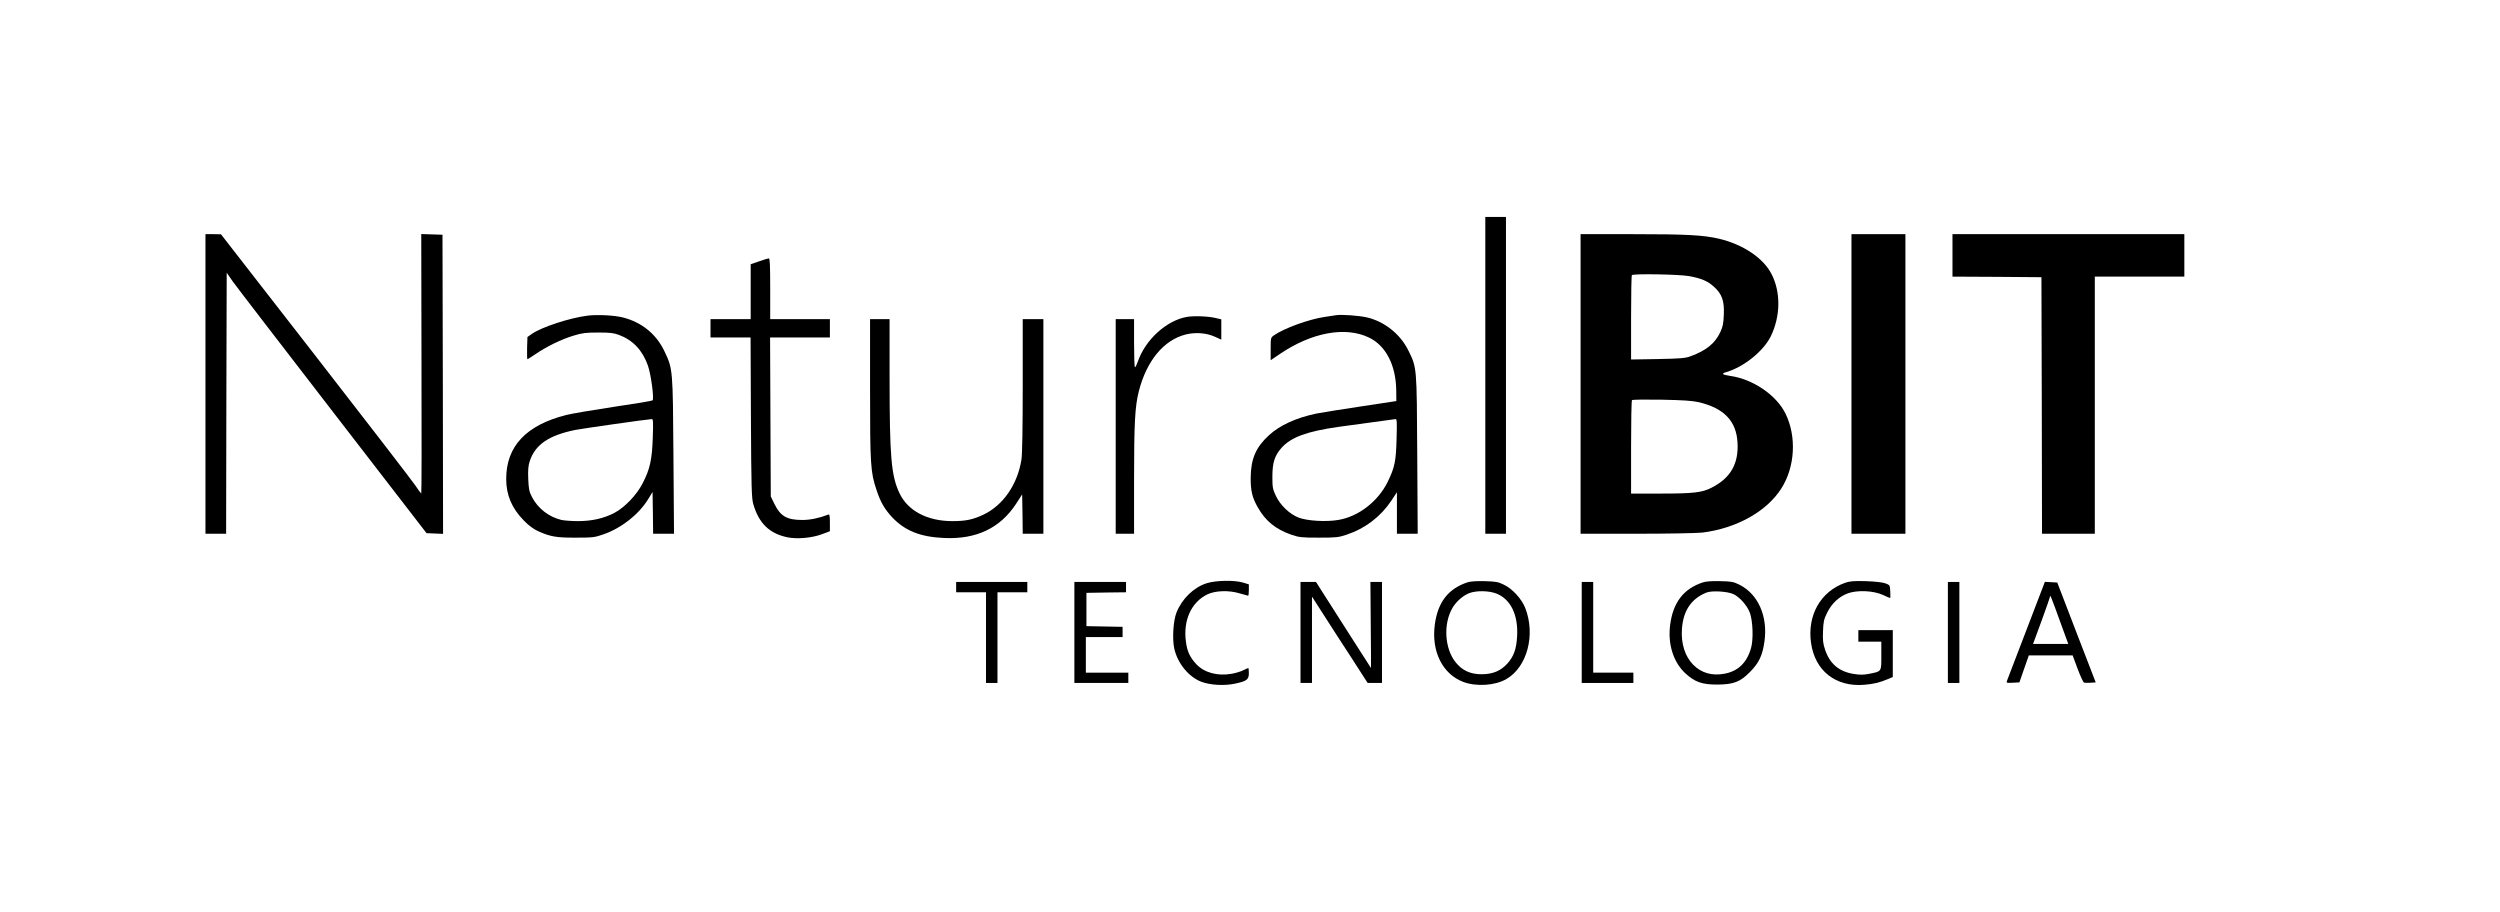
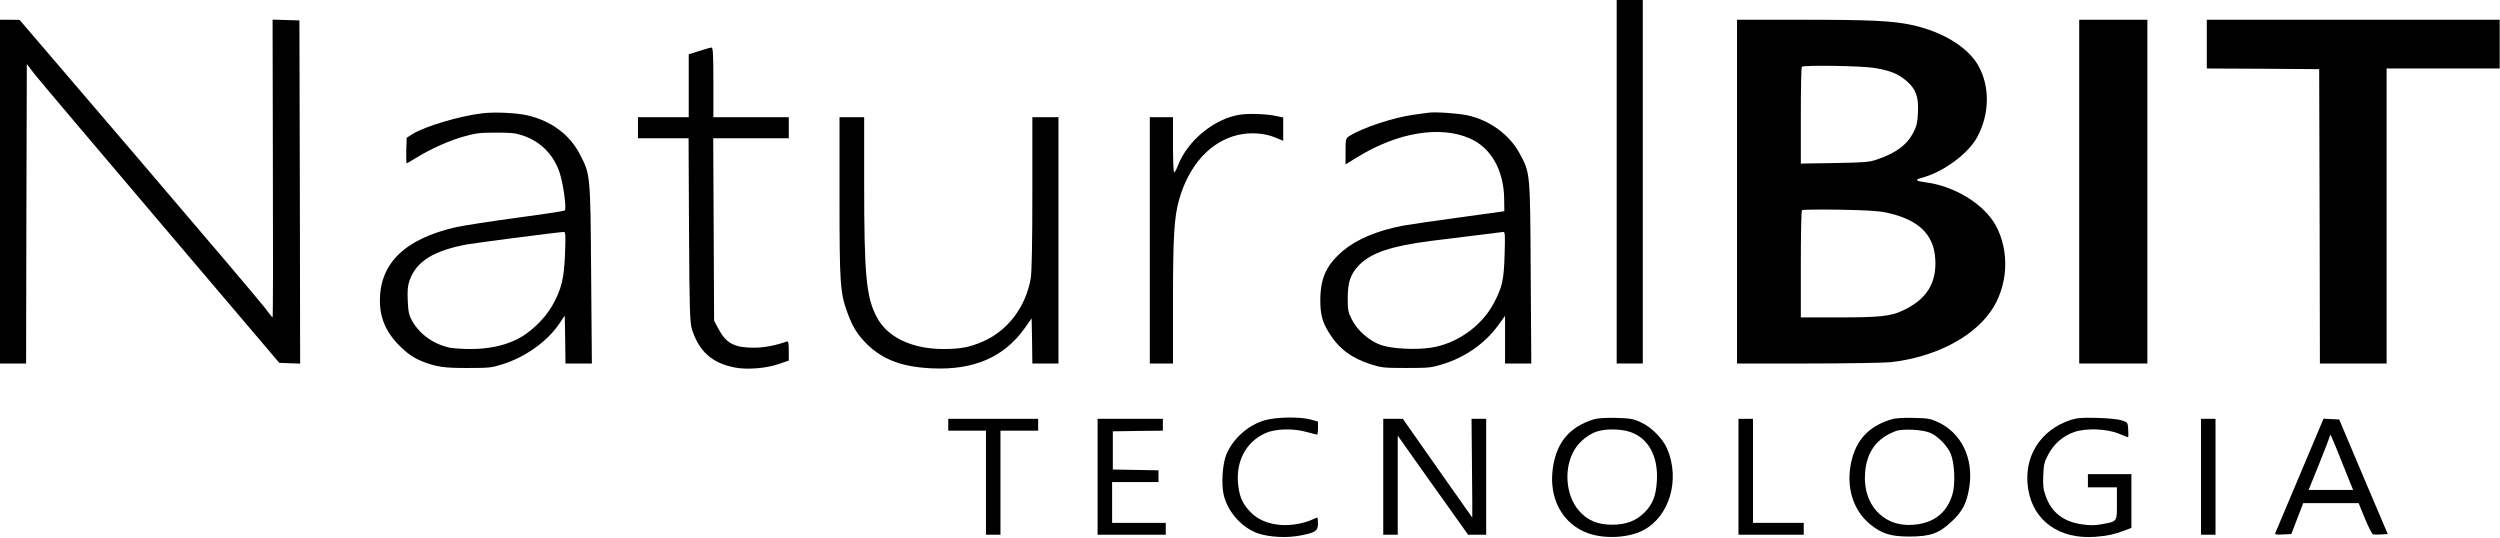
- <svg xmlns="http://www.w3.org/2000/svg" version="1.0" width="2178pt" height="794pt" viewBox="0 0 2178 794" preserveAspectRatio="xMidYMid meet">
-   <g transform="translate(0,794) scale(0.1,-0.1)" fill="#000000" stroke="none">
-     <path d="M12940 4670 l0 -1380 90 0 90 0 0 1380 0 1380 -90 0 -90 0 0 -1380z" />
-     <path d="M1790 4595 l0 -1305 90 0 90 0 2 1137 3 1137 52 -75 c29 -41 421 -551 871 -1134 l818 -1060 72 -3 72 -3 -2 1303 -3 1303 -93 3 -92 3 2 -1131 c2 -621 1 -1130 -2 -1130 -3 1 -28 35 -57 78 -29 42 -420 550 -870 1129 l-818 1052 -67 1 -68 0 0 -1305z" />
-     <path d="M13770 4595 l0 -1305 488 0 c275 0 524 5 572 10 299 37 562 184 690 386 119 188 133 452 35 651 -79 161 -283 300 -481 328 -73 11 -81 20 -32 34 152 45 322 183 385 311 85 174 88 382 8 540 -71 141 -248 260 -458 310 -137 32 -282 40 -754 40 l-453 0 0 -1305z m942 940 c108 -19 166 -43 222 -95 68 -62 89 -122 84 -239 -3 -78 -8 -106 -30 -153 -46 -99 -122 -161 -258 -211 -48 -18 -85 -21 -287 -25 l-233 -4 0 364 c0 201 3 368 7 371 13 14 408 7 495 -8z m88 -1099 c219 -52 326 -163 337 -349 12 -186 -60 -312 -226 -396 -81 -42 -158 -51 -438 -51 l-263 0 0 403 c0 222 3 407 8 411 4 5 120 6 257 4 192 -4 267 -9 325 -22z" />
-     <path d="M16130 4595 l0 -1305 235 0 235 0 0 1305 0 1305 -235 0 -235 0 0 -1305z" />
-     <path d="M17010 5715 l0 -185 388 -2 387 -3 3 -1117 2 -1118 230 0 230 0 0 1120 0 1120 390 0 390 0 0 185 0 185 -1010 0 -1010 0 0 -185z" />
-     <path d="M6613 5663 l-73 -25 0 -239 0 -239 -175 0 -175 0 0 -80 0 -80 174 0 175 0 3 -697 c3 -621 6 -704 21 -756 49 -167 140 -255 297 -288 84 -17 212 -6 298 26 l72 27 0 75 c0 60 -3 74 -14 70 -79 -31 -158 -47 -226 -47 -133 0 -190 32 -242 137 l-33 68 -3 692 -3 693 261 0 260 0 0 80 0 80 -260 0 -260 0 0 265 c0 206 -3 265 -12 264 -7 0 -46 -12 -85 -26z" />
-     <path d="M5119 5190 c-154 -19 -399 -99 -484 -158 l-40 -28 -3 -97 c-1 -53 0 -97 3 -97 2 0 35 21 72 46 95 65 228 130 330 160 75 23 107 27 213 27 104 0 135 -3 183 -21 121 -45 205 -134 252 -268 27 -78 55 -289 40 -302 -6 -5 -156 -30 -335 -56 -179 -27 -366 -59 -416 -71 -351 -89 -524 -273 -524 -558 0 -140 49 -254 151 -359 47 -49 85 -76 130 -97 105 -47 160 -56 329 -55 143 0 161 2 235 28 157 54 308 172 391 306 l39 64 3 -182 2 -182 91 0 91 0 -5 678 c-5 759 -5 757 -78 911 -70 149 -197 253 -361 295 -74 19 -224 27 -309 16z m568 -1062 c-6 -192 -25 -277 -89 -400 -52 -101 -156 -209 -245 -256 -91 -48 -197 -72 -317 -72 -56 0 -120 5 -144 10 -110 26 -206 100 -258 201 -24 46 -28 69 -32 157 -3 78 0 114 13 154 47 144 166 226 400 273 64 12 607 90 664 94 11 1 13 -27 8 -161z" />
-     <path d="M11640 5194 c-14 -2 -58 -9 -99 -15 -138 -20 -357 -100 -443 -161 -27 -19 -28 -22 -28 -118 l0 -98 83 56 c277 187 570 240 774 141 146 -70 234 -240 237 -458 l1 -95 -310 -47 c-170 -25 -344 -54 -387 -62 -176 -37 -317 -101 -413 -189 -114 -105 -157 -204 -159 -368 -1 -114 13 -175 62 -260 66 -118 155 -190 288 -237 74 -25 90 -27 244 -27 153 0 171 2 245 27 157 52 293 156 385 293 l50 76 0 -181 0 -181 91 0 90 0 -4 688 c-4 770 -3 758 -77 908 -70 143 -208 253 -362 289 -65 15 -224 27 -268 19z m527 -1076 c-5 -197 -16 -250 -78 -377 -84 -170 -254 -302 -431 -331 -106 -18 -268 -8 -343 20 -81 31 -163 110 -201 193 -26 55 -29 73 -29 162 0 125 19 185 81 255 84 92 221 142 494 181 181 25 480 66 499 68 11 1 12 -30 8 -171z" />
-     <path d="M10340 5179 c-177 -31 -360 -197 -426 -386 -10 -29 -22 -53 -26 -53 -5 0 -8 95 -8 210 l0 210 -80 0 -80 0 0 -935 0 -935 80 0 80 0 0 473 c0 491 8 635 41 767 68 266 216 447 409 496 85 21 181 14 255 -20 l55 -25 0 88 0 89 -43 10 c-64 17 -195 22 -257 11z" />
-     <path d="M7580 4553 c0 -660 4 -728 56 -881 35 -107 70 -166 135 -237 112 -119 246 -173 454 -182 281 -13 489 86 628 299 l52 81 3 -172 2 -171 90 0 90 0 0 935 0 935 -90 0 -90 0 0 -576 c0 -373 -4 -600 -11 -647 -34 -217 -159 -399 -332 -481 -91 -43 -154 -56 -270 -56 -218 0 -388 90 -460 242 -73 153 -87 316 -87 1016 l0 502 -85 0 -85 0 0 -607z" />
-     <path d="M10513 2859 c-114 -36 -217 -137 -264 -257 -28 -71 -37 -229 -19 -311 28 -129 126 -249 237 -291 79 -29 199 -36 292 -16 103 22 121 35 121 91 0 25 -2 45 -5 45 -3 0 -23 -9 -43 -19 -21 -11 -67 -25 -102 -31 -123 -22 -240 10 -309 85 -55 60 -78 109 -89 193 -26 186 46 346 187 414 68 33 189 37 279 9 39 -11 73 -21 76 -21 3 0 6 22 6 50 l0 49 -52 16 c-75 22 -236 19 -315 -6z" />
-     <path d="M12785 2867 c-168 -56 -259 -173 -285 -369 -31 -233 67 -430 248 -499 116 -43 279 -32 377 26 180 105 254 385 163 618 -31 79 -112 168 -186 203 -50 25 -71 28 -167 31 -71 2 -124 -2 -150 -10z m249 -97 c126 -48 194 -186 183 -374 -6 -111 -29 -174 -84 -236 -58 -64 -125 -93 -223 -94 -99 -1 -173 33 -230 106 -95 120 -107 334 -26 472 32 56 96 111 150 130 62 22 165 20 230 -4z" />
-     <path d="M14835 2866 c-168 -55 -260 -175 -285 -372 -21 -168 29 -325 135 -422 81 -74 144 -96 275 -96 145 1 202 23 290 114 75 77 105 140 122 262 31 219 -56 414 -220 495 -51 25 -69 28 -167 30 -70 2 -124 -2 -150 -11z m271 -104 c54 -28 114 -97 138 -158 27 -72 33 -234 11 -310 -37 -129 -113 -202 -234 -224 -107 -19 -198 7 -269 78 -72 72 -108 185 -99 312 11 159 80 263 212 317 48 20 191 11 241 -15z" />
-     <path d="M16073 2862 c-213 -76 -330 -284 -295 -525 35 -242 215 -383 462 -363 84 7 133 19 203 48 l47 20 0 204 0 204 -150 0 -150 0 0 -50 0 -50 100 0 100 0 0 -123 c0 -142 5 -135 -109 -158 -48 -9 -78 -9 -134 0 -127 21 -206 89 -247 211 -18 54 -21 82 -18 161 3 83 8 104 36 161 40 81 101 138 178 168 83 31 224 25 308 -13 32 -15 60 -27 63 -27 2 0 3 25 1 57 -3 55 -3 56 -43 71 -25 9 -89 16 -170 19 -108 3 -139 0 -182 -15z" />
-     <path d="M8330 2825 l0 -45 130 0 130 0 0 -395 0 -395 50 0 50 0 0 395 0 395 130 0 130 0 0 45 0 45 -310 0 -310 0 0 -45z" />
-     <path d="M9360 2430 l0 -440 235 0 235 0 0 45 0 45 -185 0 -185 0 0 155 0 155 160 0 160 0 0 45 0 44 -157 3 -158 3 0 145 0 145 173 3 172 2 0 45 0 45 -225 0 -225 0 0 -440z" />
-     <path d="M11330 2430 l0 -440 50 0 50 0 0 376 0 376 108 -168 c59 -93 169 -262 243 -376 l134 -208 63 0 62 0 0 440 0 440 -50 0 -51 0 3 -375 c2 -206 3 -375 2 -375 0 0 -108 169 -240 375 l-239 375 -67 0 -68 0 0 -440z" />
-     <path d="M13780 2430 l0 -440 225 0 225 0 0 45 0 45 -175 0 -175 0 0 395 0 395 -50 0 -50 0 0 -440z" />
-     <path d="M16970 2430 l0 -440 50 0 50 0 0 440 0 440 -50 0 -50 0 0 -440z" />
-     <path d="M17653 2448 c-89 -233 -165 -431 -169 -441 -6 -16 -1 -18 51 -15 l58 3 41 118 41 117 191 0 191 0 43 -116 c24 -64 49 -118 56 -121 6 -2 32 -3 57 -1 l45 3 -168 435 -167 435 -54 3 -54 3 -162 -423z m330 -20 l36 -98 -153 0 -154 0 74 201 c41 111 74 208 75 217 0 10 19 -37 43 -103 24 -66 60 -164 79 -217z" />
-   </g>
+ <svg xmlns="http://www.w3.org/2000/svg" width="526" height="113" viewBox="0 0 526 113" fill="none">
+   <path d="M340.151 38.241V76.481H342.896H345.642V38.241V1.71363e-06H342.896H340.151V38.241Z" fill="black" />
+   <path d="M0 40.319V76.481H2.746H5.491L5.552 44.974L5.644 13.467L7.23 15.545C8.115 16.681 20.073 30.814 33.801 46.969L58.756 76.342L60.953 76.425L63.149 76.509L63.088 40.402L62.996 4.295L60.159 4.212L57.353 4.129L57.414 35.469C57.475 52.678 57.444 66.782 57.353 66.782C57.261 66.754 56.498 65.812 55.614 64.621C54.729 63.457 42.801 49.38 29.073 33.336L4.118 4.184L2.074 4.156H0V40.319Z" fill="black" />
+   <path d="M365.471 40.319V76.481H380.358C388.747 76.481 396.344 76.343 397.808 76.204C406.929 75.179 414.953 71.105 418.858 65.508C422.488 60.298 422.915 52.983 419.925 47.468C417.515 43.007 411.292 39.155 405.252 38.379C403.025 38.074 402.78 37.825 404.275 37.437C408.912 36.19 414.098 32.366 416.02 28.819C418.613 23.997 418.705 18.234 416.264 13.855C414.098 9.948 408.699 6.651 402.292 5.265C398.113 4.378 393.689 4.157 379.29 4.157H365.471V40.319ZM394.208 14.271C397.503 14.797 399.272 15.463 400.981 16.904C403.055 18.622 403.696 20.284 403.543 23.526C403.452 25.688 403.299 26.464 402.628 27.766C401.225 30.509 398.906 32.227 394.757 33.613C393.293 34.112 392.164 34.195 386.002 34.306L378.894 34.417V24.33C378.894 18.76 378.985 14.132 379.107 14.049C379.504 13.661 391.554 13.855 394.208 14.271ZM396.893 44.725C403.574 46.166 406.838 49.242 407.173 54.396C407.54 59.55 405.343 63.042 400.279 65.369C397.808 66.533 395.459 66.782 386.917 66.782H378.894V55.615C378.894 49.463 378.985 44.337 379.138 44.226C379.26 44.088 382.799 44.06 386.978 44.115C392.835 44.226 395.123 44.365 396.893 44.725Z" fill="black" />
+   <path d="M437.468 40.319V76.481H444.637H451.806V40.319V4.157H444.637H437.468V40.319Z" fill="black" />
+   <path d="M464.312 9.283V14.409L476.149 14.465L487.955 14.548L488.047 45.501L488.108 76.481H495.124H502.141V45.445V14.409H514.039H525.936V9.283V4.157H495.124H464.312V9.283Z" fill="black" />
+   <path d="M147.135 10.724L144.908 11.416V18.039V24.662H139.569H134.23V26.879V29.096H139.539H144.877L144.969 48.41C145.06 65.618 145.152 67.918 145.609 69.359C147.104 73.987 149.88 76.425 154.67 77.34C157.233 77.811 161.137 77.506 163.761 76.619L165.958 75.871V73.793C165.958 72.13 165.866 71.742 165.53 71.853C163.12 72.712 160.71 73.156 158.636 73.156C154.578 73.156 152.84 72.269 151.253 69.359L150.247 67.475L150.155 48.299L150.063 29.096H158.026H165.958V26.879V24.662H158.026H150.094V17.319C150.094 11.61 150.002 9.975 149.728 10.003C149.514 10.003 148.325 10.336 147.135 10.724Z" fill="black" />
+   <path d="M101.557 23.831C96.859 24.358 89.385 26.574 86.792 28.209L85.572 28.985L85.48 31.673C85.45 33.142 85.48 34.361 85.572 34.361C85.632 34.361 86.639 33.779 87.768 33.086C90.666 31.285 94.724 29.484 97.835 28.653C100.123 28.015 101.099 27.904 104.333 27.904C107.506 27.904 108.452 27.988 109.916 28.486C113.607 29.733 116.17 32.2 117.604 35.913C118.427 38.074 119.281 43.921 118.824 44.282C118.641 44.42 114.065 45.113 108.604 45.833C103.143 46.581 97.439 47.468 95.913 47.801C85.205 50.267 79.928 55.366 79.928 63.263C79.928 67.143 81.423 70.302 84.534 73.211C85.968 74.569 87.127 75.317 88.5 75.899C91.703 77.202 93.381 77.451 98.537 77.423C102.899 77.423 103.448 77.368 105.706 76.647C110.496 75.151 115.102 71.881 117.634 68.168L118.824 66.394L118.915 71.438L118.976 76.481H121.753H124.529L124.376 57.693C124.224 36.661 124.224 36.717 121.997 32.449C119.861 28.32 115.987 25.438 110.984 24.274C108.726 23.748 104.15 23.526 101.557 23.831ZM118.885 53.26C118.702 58.58 118.122 60.935 116.17 64.344C114.583 67.143 111.411 70.135 108.696 71.438C105.92 72.768 102.686 73.433 99.025 73.433C97.317 73.433 95.364 73.294 94.632 73.156C91.276 72.435 88.348 70.385 86.761 67.586C86.029 66.311 85.907 65.674 85.785 63.236C85.694 61.074 85.785 60.077 86.182 58.968C87.615 54.978 91.246 52.706 98.384 51.403C100.337 51.071 116.902 48.909 118.641 48.798C118.976 48.771 119.037 49.547 118.885 53.26Z" fill="black" />
+   <path d="M300.492 23.72C300.065 23.775 298.723 23.969 297.472 24.135C293.262 24.69 286.581 26.907 283.957 28.597C283.134 29.123 283.103 29.206 283.103 31.867V34.582L285.635 33.031C294.086 27.849 303.024 26.38 309.247 29.123C313.701 31.063 316.386 35.774 316.478 41.815L316.508 44.447L307.051 45.75C301.865 46.443 296.557 47.246 295.245 47.468C289.876 48.493 285.574 50.267 282.646 52.705C279.168 55.615 277.856 58.358 277.795 62.903C277.764 66.062 278.192 67.752 279.686 70.107C281.7 73.377 284.415 75.372 288.472 76.675C290.73 77.368 291.218 77.423 295.916 77.423C300.584 77.423 301.133 77.368 303.39 76.675C308.18 75.234 312.329 72.352 315.135 68.555L316.661 66.45V71.465V76.481H319.437H322.182L322.06 57.416C321.938 36.079 321.969 36.411 319.711 32.255C317.576 28.292 313.366 25.244 308.668 24.246C306.685 23.831 301.834 23.498 300.492 23.72ZM316.569 53.536C316.417 58.995 316.081 60.464 314.19 63.983C311.627 68.694 306.441 72.352 301.041 73.156C297.807 73.654 292.865 73.377 290.577 72.601C288.106 71.742 285.605 69.553 284.445 67.253C283.652 65.729 283.561 65.23 283.561 62.764C283.561 59.3 284.14 57.638 286.032 55.698C288.594 53.148 292.774 51.763 301.102 50.682C306.624 49.989 315.745 48.853 316.325 48.798C316.661 48.77 316.691 49.629 316.569 53.536Z" fill="black" />
+   <path d="M260.833 24.136C255.433 24.995 249.851 29.595 247.837 34.832C247.532 35.636 247.166 36.301 247.044 36.301C246.892 36.301 246.8 33.668 246.8 30.482V24.662H244.359H241.919V50.572V76.481H244.359H246.8V63.374C246.8 49.768 247.044 45.778 248.051 42.12C250.125 34.749 254.64 29.733 260.528 28.376C263.121 27.794 266.05 27.988 268.307 28.93L269.985 29.623V27.184V24.718L268.673 24.441C266.721 23.97 262.725 23.831 260.833 24.136Z" fill="black" />
+   <path d="M176.634 41.483C176.634 59.772 176.756 61.656 178.342 65.896C179.41 68.861 180.478 70.496 182.461 72.463C185.877 75.761 189.965 77.257 196.311 77.507C204.883 77.867 211.228 75.123 215.469 69.221L217.055 66.977L217.147 71.743L217.208 76.481H219.953H222.699V50.572V24.662H219.953H217.208V40.624C217.208 50.96 217.086 57.25 216.872 58.553C215.835 64.566 212.022 69.609 206.744 71.881C203.968 73.073 202.046 73.433 198.507 73.433C191.857 73.433 186.671 70.939 184.474 66.727C182.247 62.487 181.82 57.971 181.82 38.573V24.662H179.227H176.634V41.483Z" fill="black" />
+   <path d="M266.11 88.424C262.632 89.422 259.49 92.221 258.056 95.546C257.202 97.514 256.927 101.892 257.476 104.164C258.33 107.739 261.32 111.064 264.706 112.228C267.116 113.032 270.777 113.226 273.614 112.671C276.757 112.062 277.306 111.701 277.306 110.15C277.306 109.457 277.245 108.903 277.153 108.903C277.062 108.903 276.451 109.152 275.841 109.429C275.201 109.734 273.797 110.122 272.73 110.288C268.977 110.898 265.408 110.011 263.303 107.933C261.625 106.27 260.924 104.912 260.588 102.585C259.795 97.43 261.991 92.997 266.293 91.112C268.367 90.198 272.058 90.087 274.804 90.863C275.994 91.168 277.031 91.445 277.123 91.445C277.214 91.445 277.306 90.835 277.306 90.059V88.702L275.719 88.258C273.431 87.649 268.52 87.732 266.11 88.424Z" fill="black" />
+   <path d="M335.422 88.202C330.296 89.754 327.52 92.996 326.727 98.428C325.781 104.884 328.771 110.343 334.293 112.255C337.832 113.447 342.804 113.142 345.794 111.535C351.285 108.625 353.543 100.866 350.766 94.409C349.821 92.22 347.35 89.754 345.092 88.784C343.567 88.091 342.926 88.008 339.998 87.925C337.832 87.87 336.215 87.981 335.422 88.202ZM343.018 90.89C346.862 92.22 348.936 96.044 348.601 101.254C348.417 104.33 347.716 106.076 346.038 107.794C344.269 109.567 342.225 110.371 339.235 110.399C336.215 110.426 333.957 109.484 332.218 107.461C329.32 104.136 328.954 98.206 331.425 94.382C332.401 92.83 334.354 91.306 336.001 90.779C337.893 90.17 341.035 90.225 343.018 90.89Z" fill="black" />
+   <path d="M397.962 88.23C392.836 89.754 390.03 93.079 389.267 98.538C388.627 103.194 390.152 107.544 393.386 110.232C395.857 112.283 397.779 112.892 401.775 112.892C406.198 112.865 407.937 112.255 410.622 109.733C412.91 107.6 413.825 105.854 414.344 102.473C415.289 96.405 412.635 91.001 407.632 88.757C406.076 88.064 405.527 87.981 402.538 87.925C400.402 87.87 398.755 87.981 397.962 88.23ZM406.229 91.112C407.876 91.888 409.707 93.8 410.439 95.49C411.263 97.485 411.446 101.974 410.774 104.08C409.646 107.655 407.327 109.678 403.636 110.288C400.372 110.814 397.596 110.094 395.43 108.126C393.233 106.131 392.135 103 392.409 99.481C392.745 95.075 394.85 92.193 398.877 90.696C400.341 90.142 404.704 90.391 406.229 91.112Z" fill="black" />
+   <path d="M435.727 88.341C429.229 90.447 425.66 96.211 426.728 102.889C427.795 109.595 433.287 113.502 440.822 112.948C443.384 112.754 444.879 112.422 447.015 111.618L448.448 111.064V105.411V99.758H443.872H439.296V101.143V102.529H442.347H445.398V105.937C445.398 109.872 445.55 109.678 442.073 110.315C440.608 110.565 439.693 110.565 437.985 110.315C434.11 109.734 431.7 107.849 430.449 104.469C429.9 102.972 429.809 102.196 429.9 100.007C429.992 97.707 430.144 97.125 430.999 95.546C432.219 93.301 434.08 91.722 436.429 90.89C438.961 90.031 443.262 90.198 445.825 91.251C446.801 91.666 447.655 91.999 447.747 91.999C447.808 91.999 447.838 91.306 447.777 90.419C447.686 88.895 447.686 88.868 446.465 88.452C445.703 88.202 443.75 88.008 441.279 87.925C437.985 87.842 437.039 87.925 435.727 88.341Z" fill="black" />
+   <path d="M199.514 89.366V90.613H203.48H207.446V101.559V112.504H208.971H210.497V101.559V90.613H214.462H218.428V89.366V88.119H208.971H199.514V89.366Z" fill="black" />
+   <path d="M230.936 100.312V112.504H238.105H245.274V111.257V110.01H239.63H233.986V105.715V101.42H238.867H243.748V100.173V98.954L238.959 98.871L234.139 98.788V94.77V90.752L239.416 90.668L244.664 90.613V89.366V88.119H237.8H230.936V100.312Z" fill="black" />
+   <path d="M291.035 100.312V112.504H292.56H294.085V102.085V91.666L297.38 96.322C299.18 98.898 302.536 103.582 304.793 106.741L308.881 112.504H310.803H312.694V100.312V88.119H311.169H309.613L309.705 98.511C309.766 104.219 309.796 108.902 309.766 108.902C309.766 108.902 306.471 104.219 302.444 98.511L295.153 88.119H293.109H291.035V100.312Z" fill="black" />
+   <path d="M365.776 100.312V112.504H372.64H379.504V111.257V110.01H374.165H368.827V99.065V88.119H367.301H365.776V100.312Z" fill="black" />
+   <path d="M463.093 100.312V112.504H464.618H466.143V100.312V88.119H464.618H463.093V100.312Z" fill="black" />
+   <path d="M483.929 99.813C481.214 106.27 478.895 111.756 478.773 112.034C478.59 112.477 478.743 112.532 480.329 112.449L482.098 112.366L483.349 109.096L484.6 105.854H490.427H496.254L497.565 109.069C498.298 110.842 499.06 112.338 499.274 112.422C499.457 112.477 500.25 112.505 501.013 112.449L502.385 112.366L497.26 100.312L492.166 88.258L490.518 88.175L488.871 88.092L483.929 99.813ZM493.996 100.367L495.094 103.083H490.427H485.729L487.986 97.513C489.237 94.437 490.244 91.749 490.274 91.5C490.274 91.223 490.854 92.525 491.586 94.354C492.318 96.183 493.416 98.899 493.996 100.367Z" fill="black" />
</svg>
